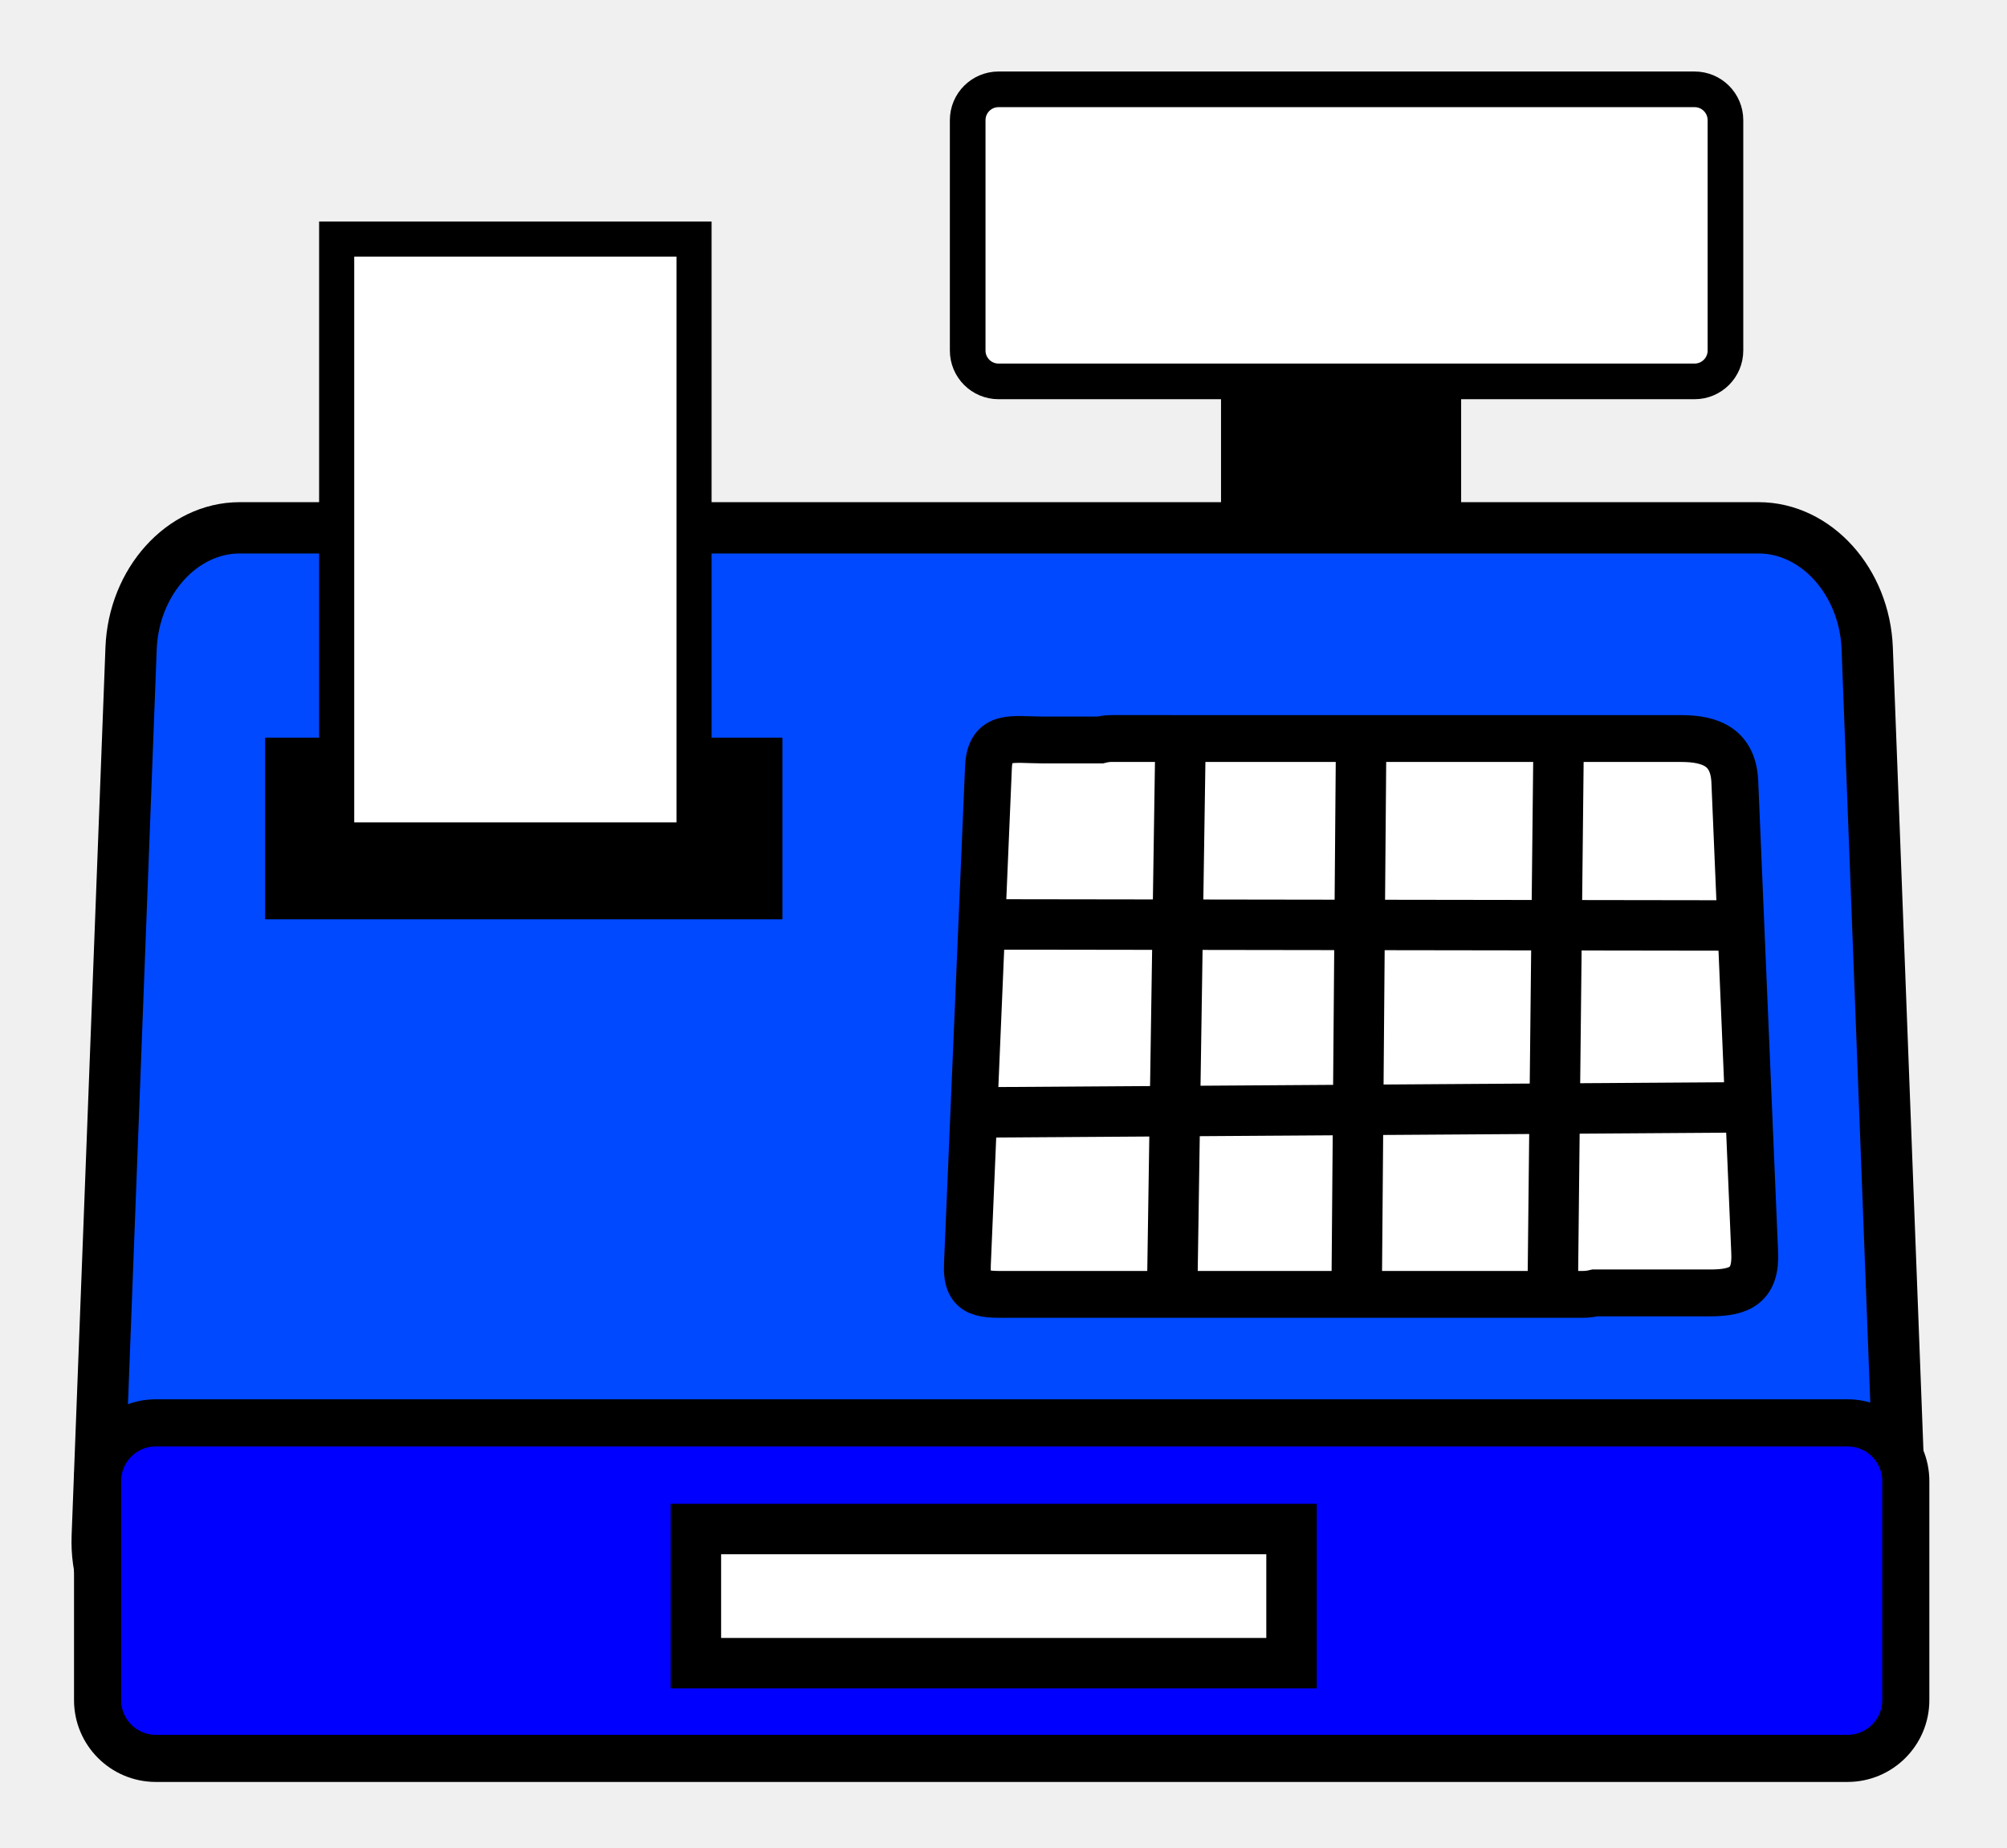
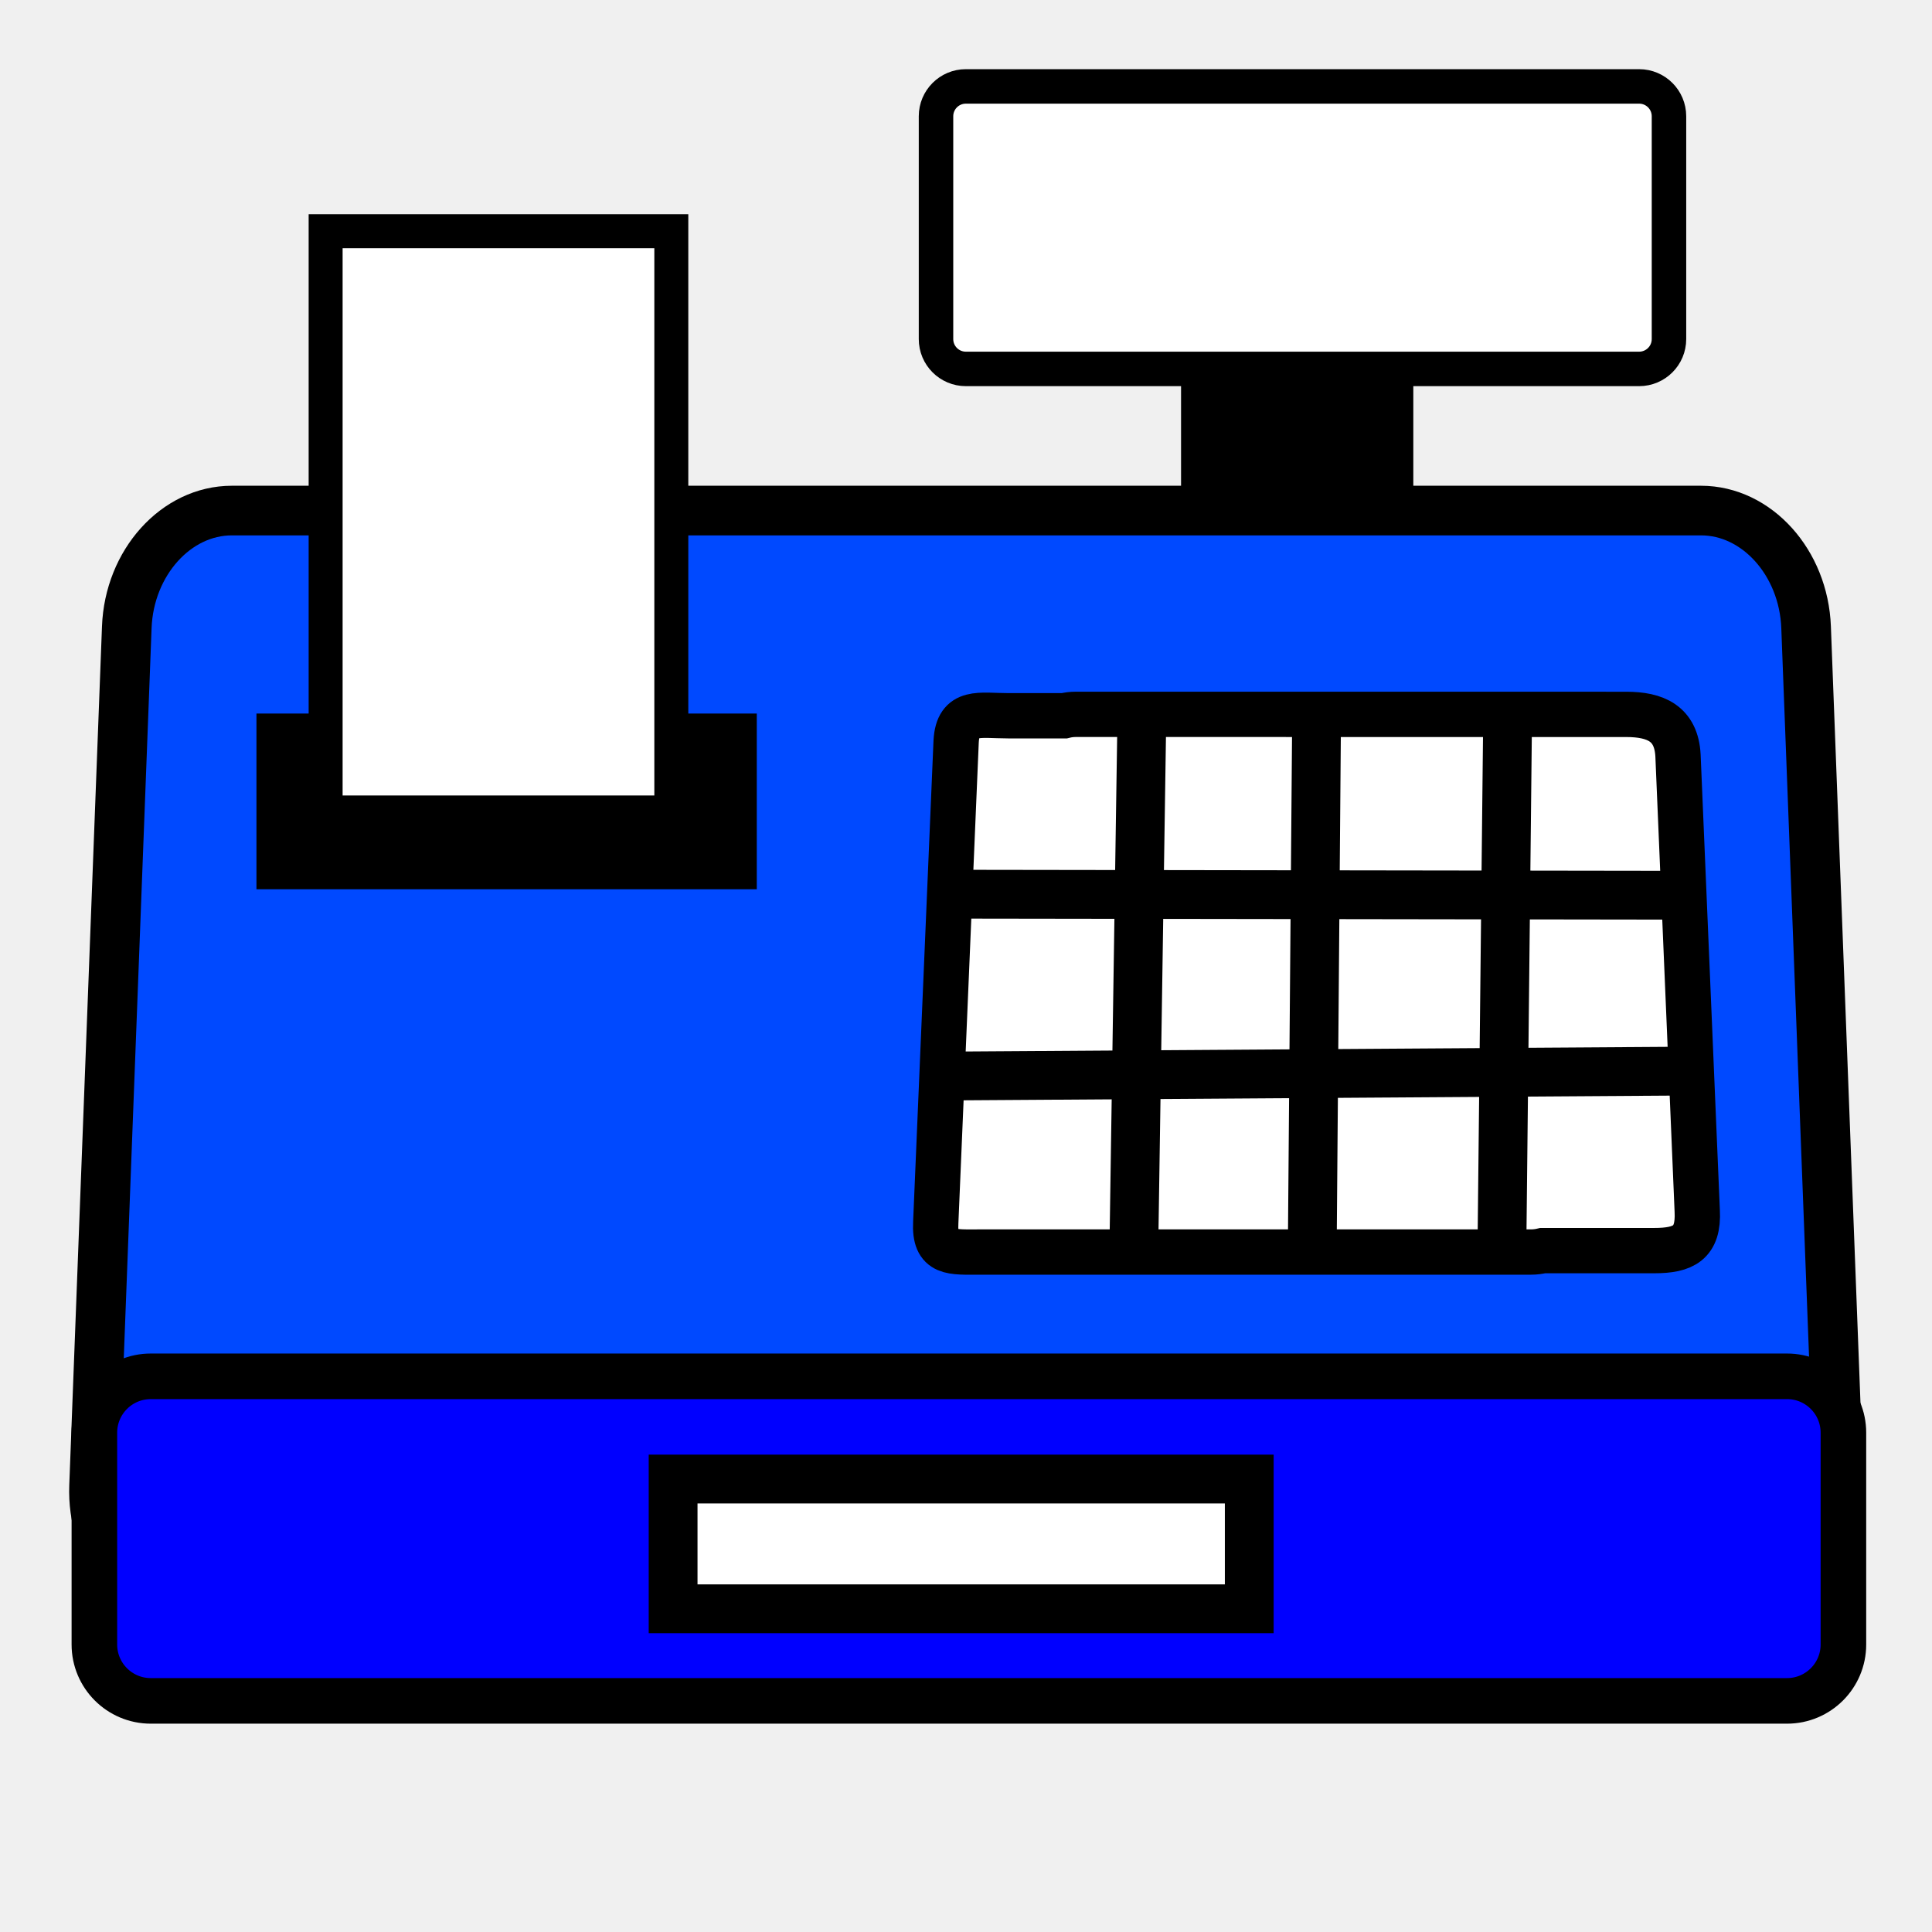
- <svg xmlns="http://www.w3.org/2000/svg" width="175.467mm" height="161.547mm" viewBox="42 56 56.136 51.683" version="1.1" id="svg5">
+ <svg xmlns="http://www.w3.org/2000/svg" width="660" height="660" viewBox="42 56 55.867 55.867" version="1.1" id="svg5">
  <defs id="defs2">
    <linearGradient id="linearGradient1838">
      <stop style="stop-color:#0049ff;stop-opacity:1;" offset="0" id="stop1836" />
    </linearGradient>
  </defs>
  <g id="layer1" transform="translate(-3.15178,-2.818294)">
    <path id="rect305" style="display:inline;fill:#0049ff;fill-opacity:1;fill-rule:evenodd;stroke:#000000;stroke-width:1.435;stroke-dasharray:none;stroke-opacity:1" d="m 51.856,73.582 c -1.612,0 -2.967,1.505 -3.038,3.373 l -0.946,24.833 c -0.071,1.869 1.169,3.373 2.781,3.373 h 22.276 c 0.057,0 0.113,-0.002 0.169,-0.006 0.056,0.003 0.112,0.006 0.169,0.006 h 22.276 c 1.612,0 2.852,-1.505 2.781,-3.373 l -0.946,-24.833 c -0.071,-1.869 -1.426,-3.373 -3.038,-3.373 H 74.133 72.065 Z" />
    <rect style="font-variation-settings:normal;display:inline;fill:#0000ff;fill-opacity:1;fill-rule:evenodd;stroke:#000000;stroke-width:1.318;stroke-linecap:butt;stroke-linejoin:miter;stroke-miterlimit:4;stroke-dasharray:none;stroke-dashoffset:0;stroke-opacity:1;stop-color:#000000" id="rect1516" width="50.576" height="9.385" x="47.881" y="98.617" ry="1.63" />
    <rect style="font-variation-settings:normal;opacity:1;fill:#ffffff;fill-opacity:1;fill-rule:evenodd;stroke:#000000;stroke-width:1.411;stroke-linecap:butt;stroke-linejoin:miter;stroke-miterlimit:4;stroke-dasharray:none;stroke-dashoffset:0;stroke-opacity:1;stop-color:#000000;stop-opacity:1" id="rect1568" width="16.66" height="3.752" x="64.616" y="101.587" ry="0" />
    <path id="rect1568-4" style="font-variation-settings:normal;fill:#ffffff;fill-opacity:1;fill-rule:evenodd;stroke:#000000;stroke-width:1.31;stroke-linecap:butt;stroke-linejoin:miter;stroke-miterlimit:4;stroke-dasharray:none;stroke-dashoffset:0;stroke-opacity:1;stop-color:#000000" d="m 76.259,79.475 c -0.116,0 -0.227,0.014 -0.334,0.041 H 74.318 c -0.844,0 -1.469,-0.185 -1.518,0.746 l -0.589,13.902 c -0.049,0.93 0.452,0.859 1.296,0.859 h 15.919 c 0.116,0 0.229,-0.015 0.338,-0.041 h 3.224 c 0.844,0 1.291,-0.218 1.242,-1.148 l -0.556,-13.169 c -0.049,-0.93 -0.653,-1.189 -1.497,-1.189 z" />
    <path style="fill:none;stroke:#000000;stroke-width:1.411;stroke-linecap:butt;stroke-linejoin:miter;stroke-dasharray:none;stroke-opacity:1" d="M 93.681,84.705 72.564,84.675" id="path1677-4" />
    <path style="fill:none;stroke:#000000;stroke-width:1.411;stroke-linecap:butt;stroke-linejoin:miter;stroke-dasharray:none;stroke-opacity:1" d="M 93.697,89.793 72.548,89.933" id="path1679-5" />
    <path style="fill:none;stroke:#000000;stroke-width:1.411;stroke-linecap:butt;stroke-linejoin:miter;stroke-dasharray:none;stroke-opacity:1" d="M 83.222,79.673 83.099,94.818" id="path1681-0" />
    <path style="fill:none;stroke:#000000;stroke-width:1.411;stroke-linecap:butt;stroke-linejoin:miter;stroke-dasharray:none;stroke-opacity:1" d="m 88.747,79.547 -0.167,15.566" id="path1683-3" />
    <path style="fill:none;stroke:#000000;stroke-width:1.411;stroke-linecap:butt;stroke-linejoin:miter;stroke-dasharray:none;stroke-opacity:1" d="m 78.173,79.384 -0.238,15.773" id="path1685-6" />
    <rect style="font-variation-settings:normal;opacity:1;fill:#ffffff;fill-opacity:1;fill-rule:evenodd;stroke:#000000;stroke-width:0.997;stroke-linecap:butt;stroke-linejoin:miter;stroke-miterlimit:4;stroke-dasharray:none;stroke-dashoffset:0;stroke-opacity:1;stop-color:#000000;stop-opacity:1" id="rect1735" width="21.195" height="8.169" x="72.218" y="61.317" ry="0.863" />
    <rect style="font-variation-settings:normal;opacity:1;fill:#000000;fill-opacity:1;fill-rule:evenodd;stroke:#000000;stroke-width:1.266;stroke-linecap:butt;stroke-linejoin:miter;stroke-miterlimit:4;stroke-dasharray:none;stroke-dashoffset:0;stroke-opacity:1;stop-color:#000000;stop-opacity:1" id="rect1739" width="5.45" height="2.999" x="79.937" y="69.663" ry="0" />
    <rect style="font-variation-settings:normal;fill:#000000;fill-opacity:1;fill-rule:evenodd;stroke:#000000;stroke-width:1.957;stroke-linecap:butt;stroke-linejoin:miter;stroke-miterlimit:4;stroke-dasharray:none;stroke-dashoffset:0;stroke-opacity:1;stop-color:#000000" id="rect1739-1" width="12.511" height="3.124" x="53.546" y="80.43" ry="0" />
    <rect style="font-variation-settings:normal;fill:#ffffff;fill-opacity:1;fill-rule:evenodd;stroke:#000000;stroke-width:0.982;stroke-linecap:butt;stroke-linejoin:miter;stroke-miterlimit:4;stroke-dasharray:none;stroke-dashoffset:0;stroke-opacity:1;stop-color:#000000" id="rect1735-0" width="9.996" height="16.807" x="54.568" y="65.505" ry="0" />
  </g>
</svg>
